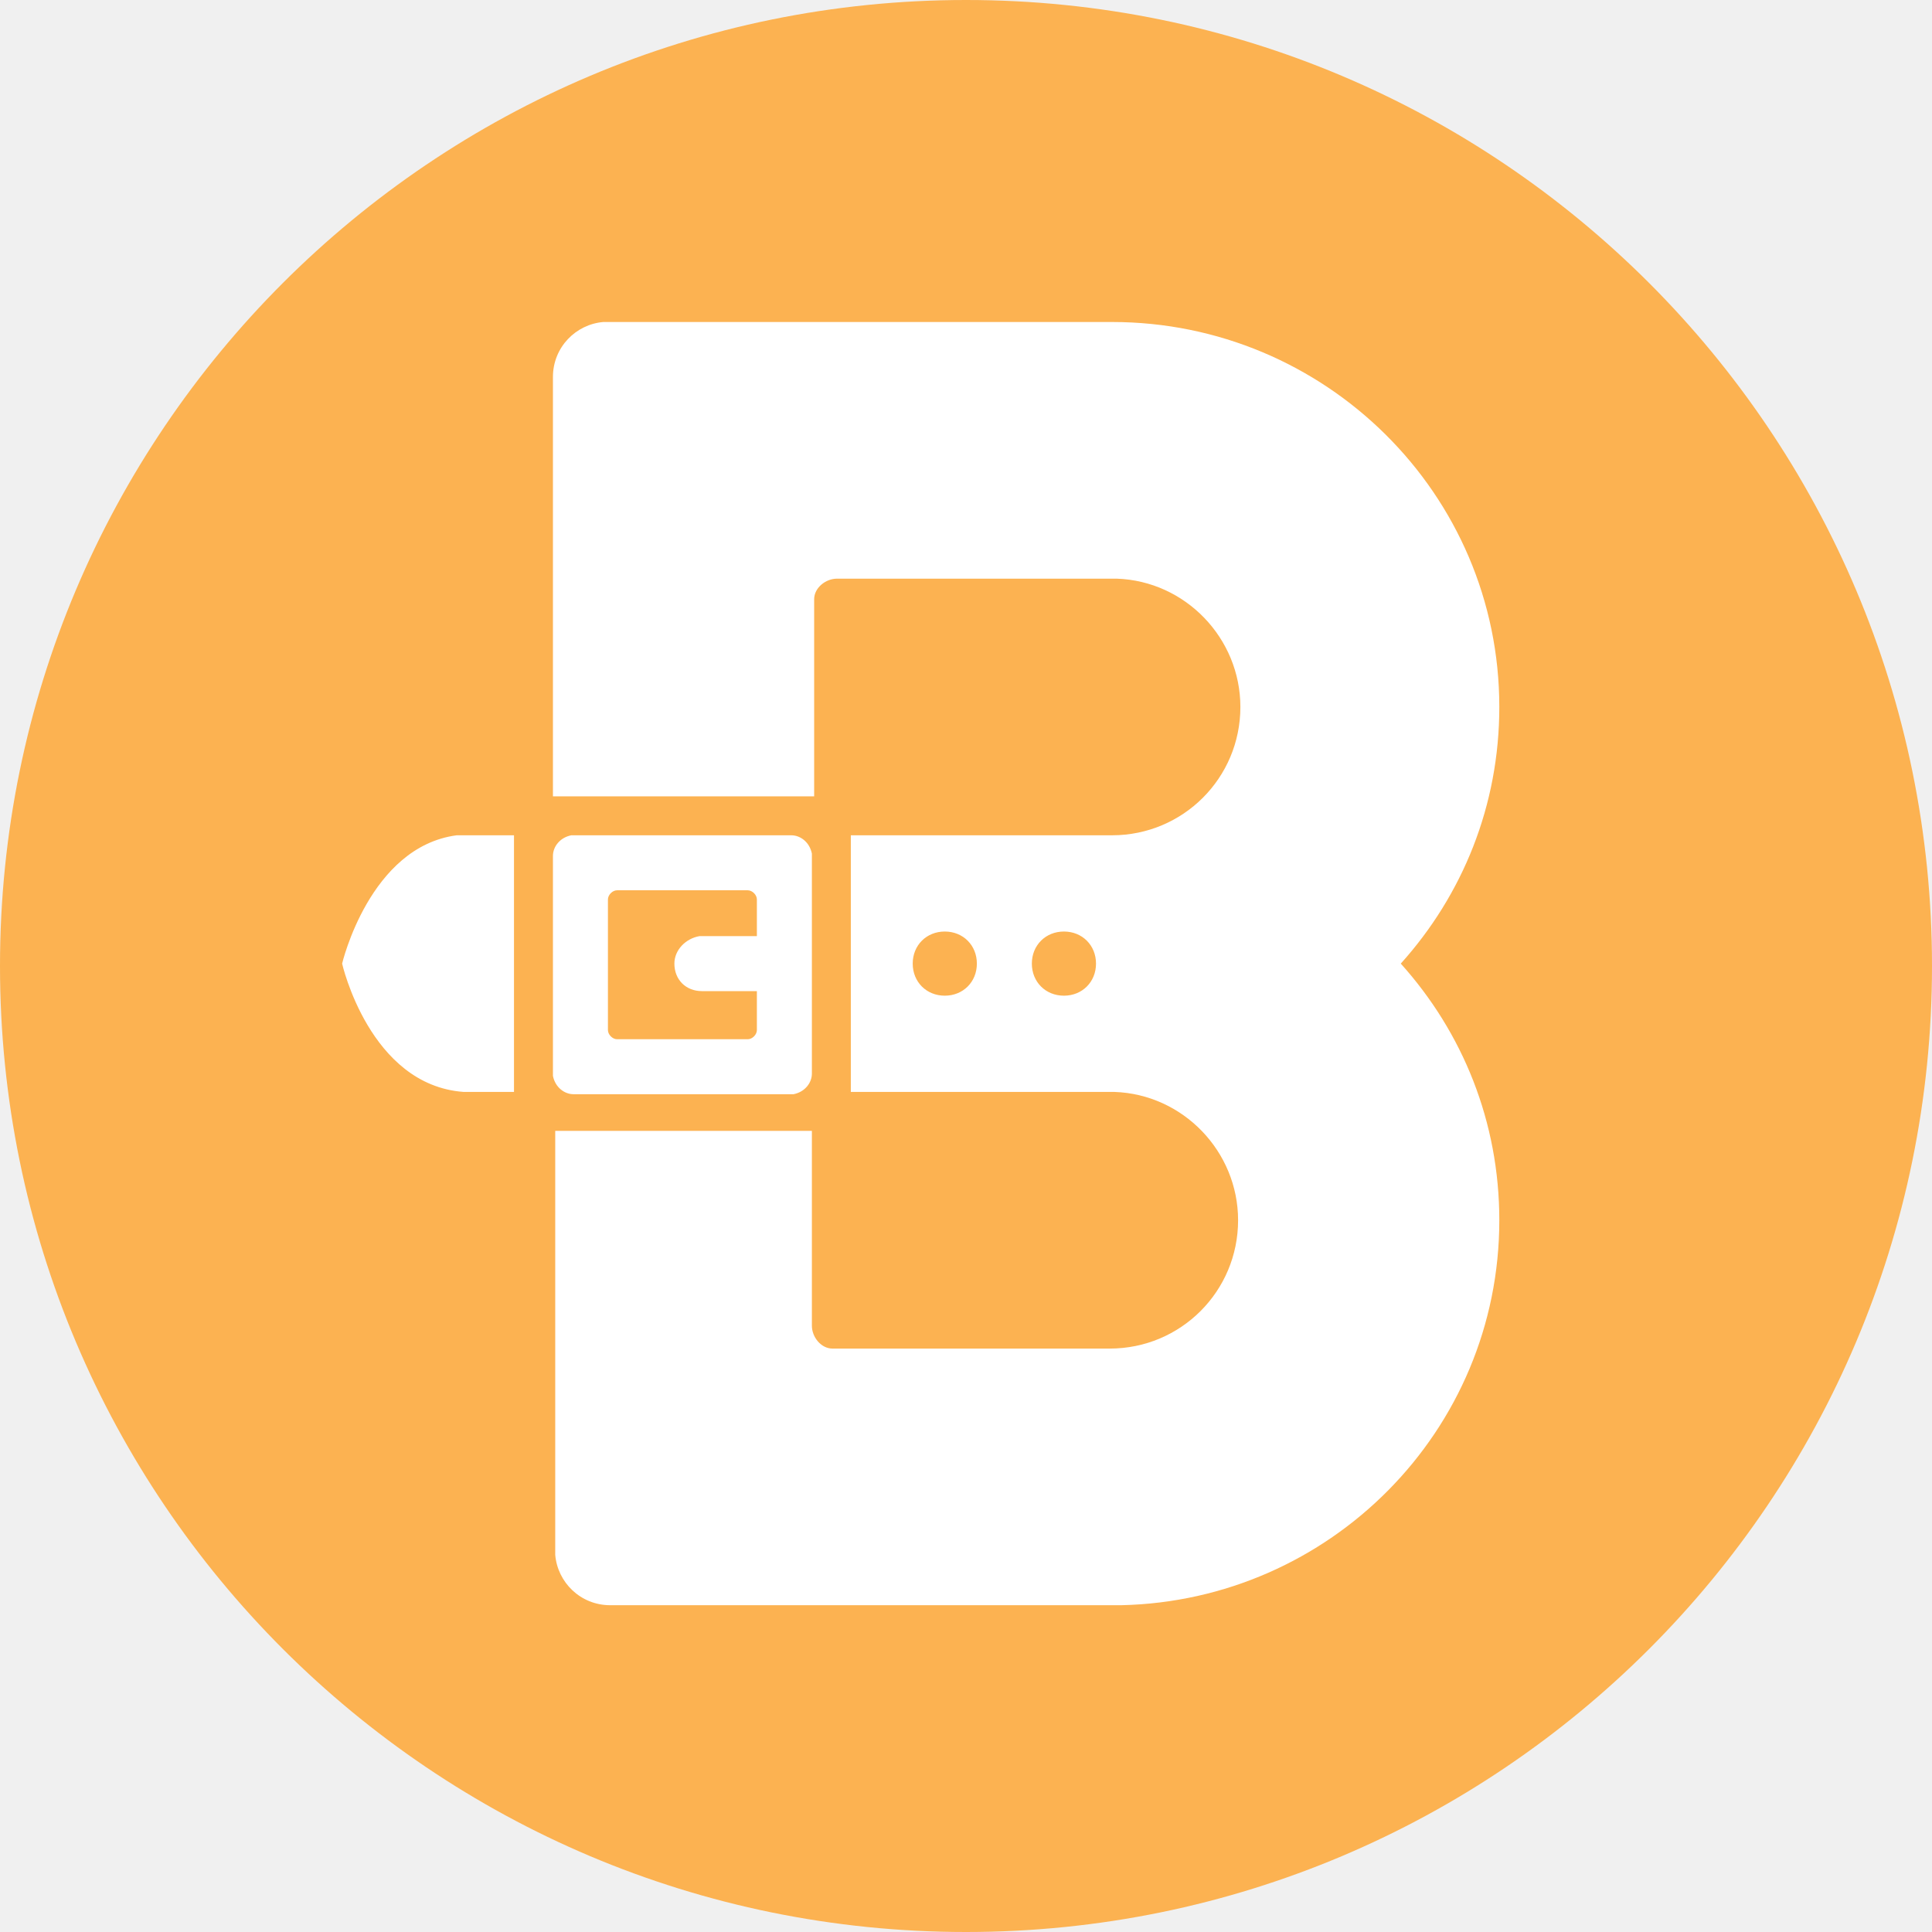
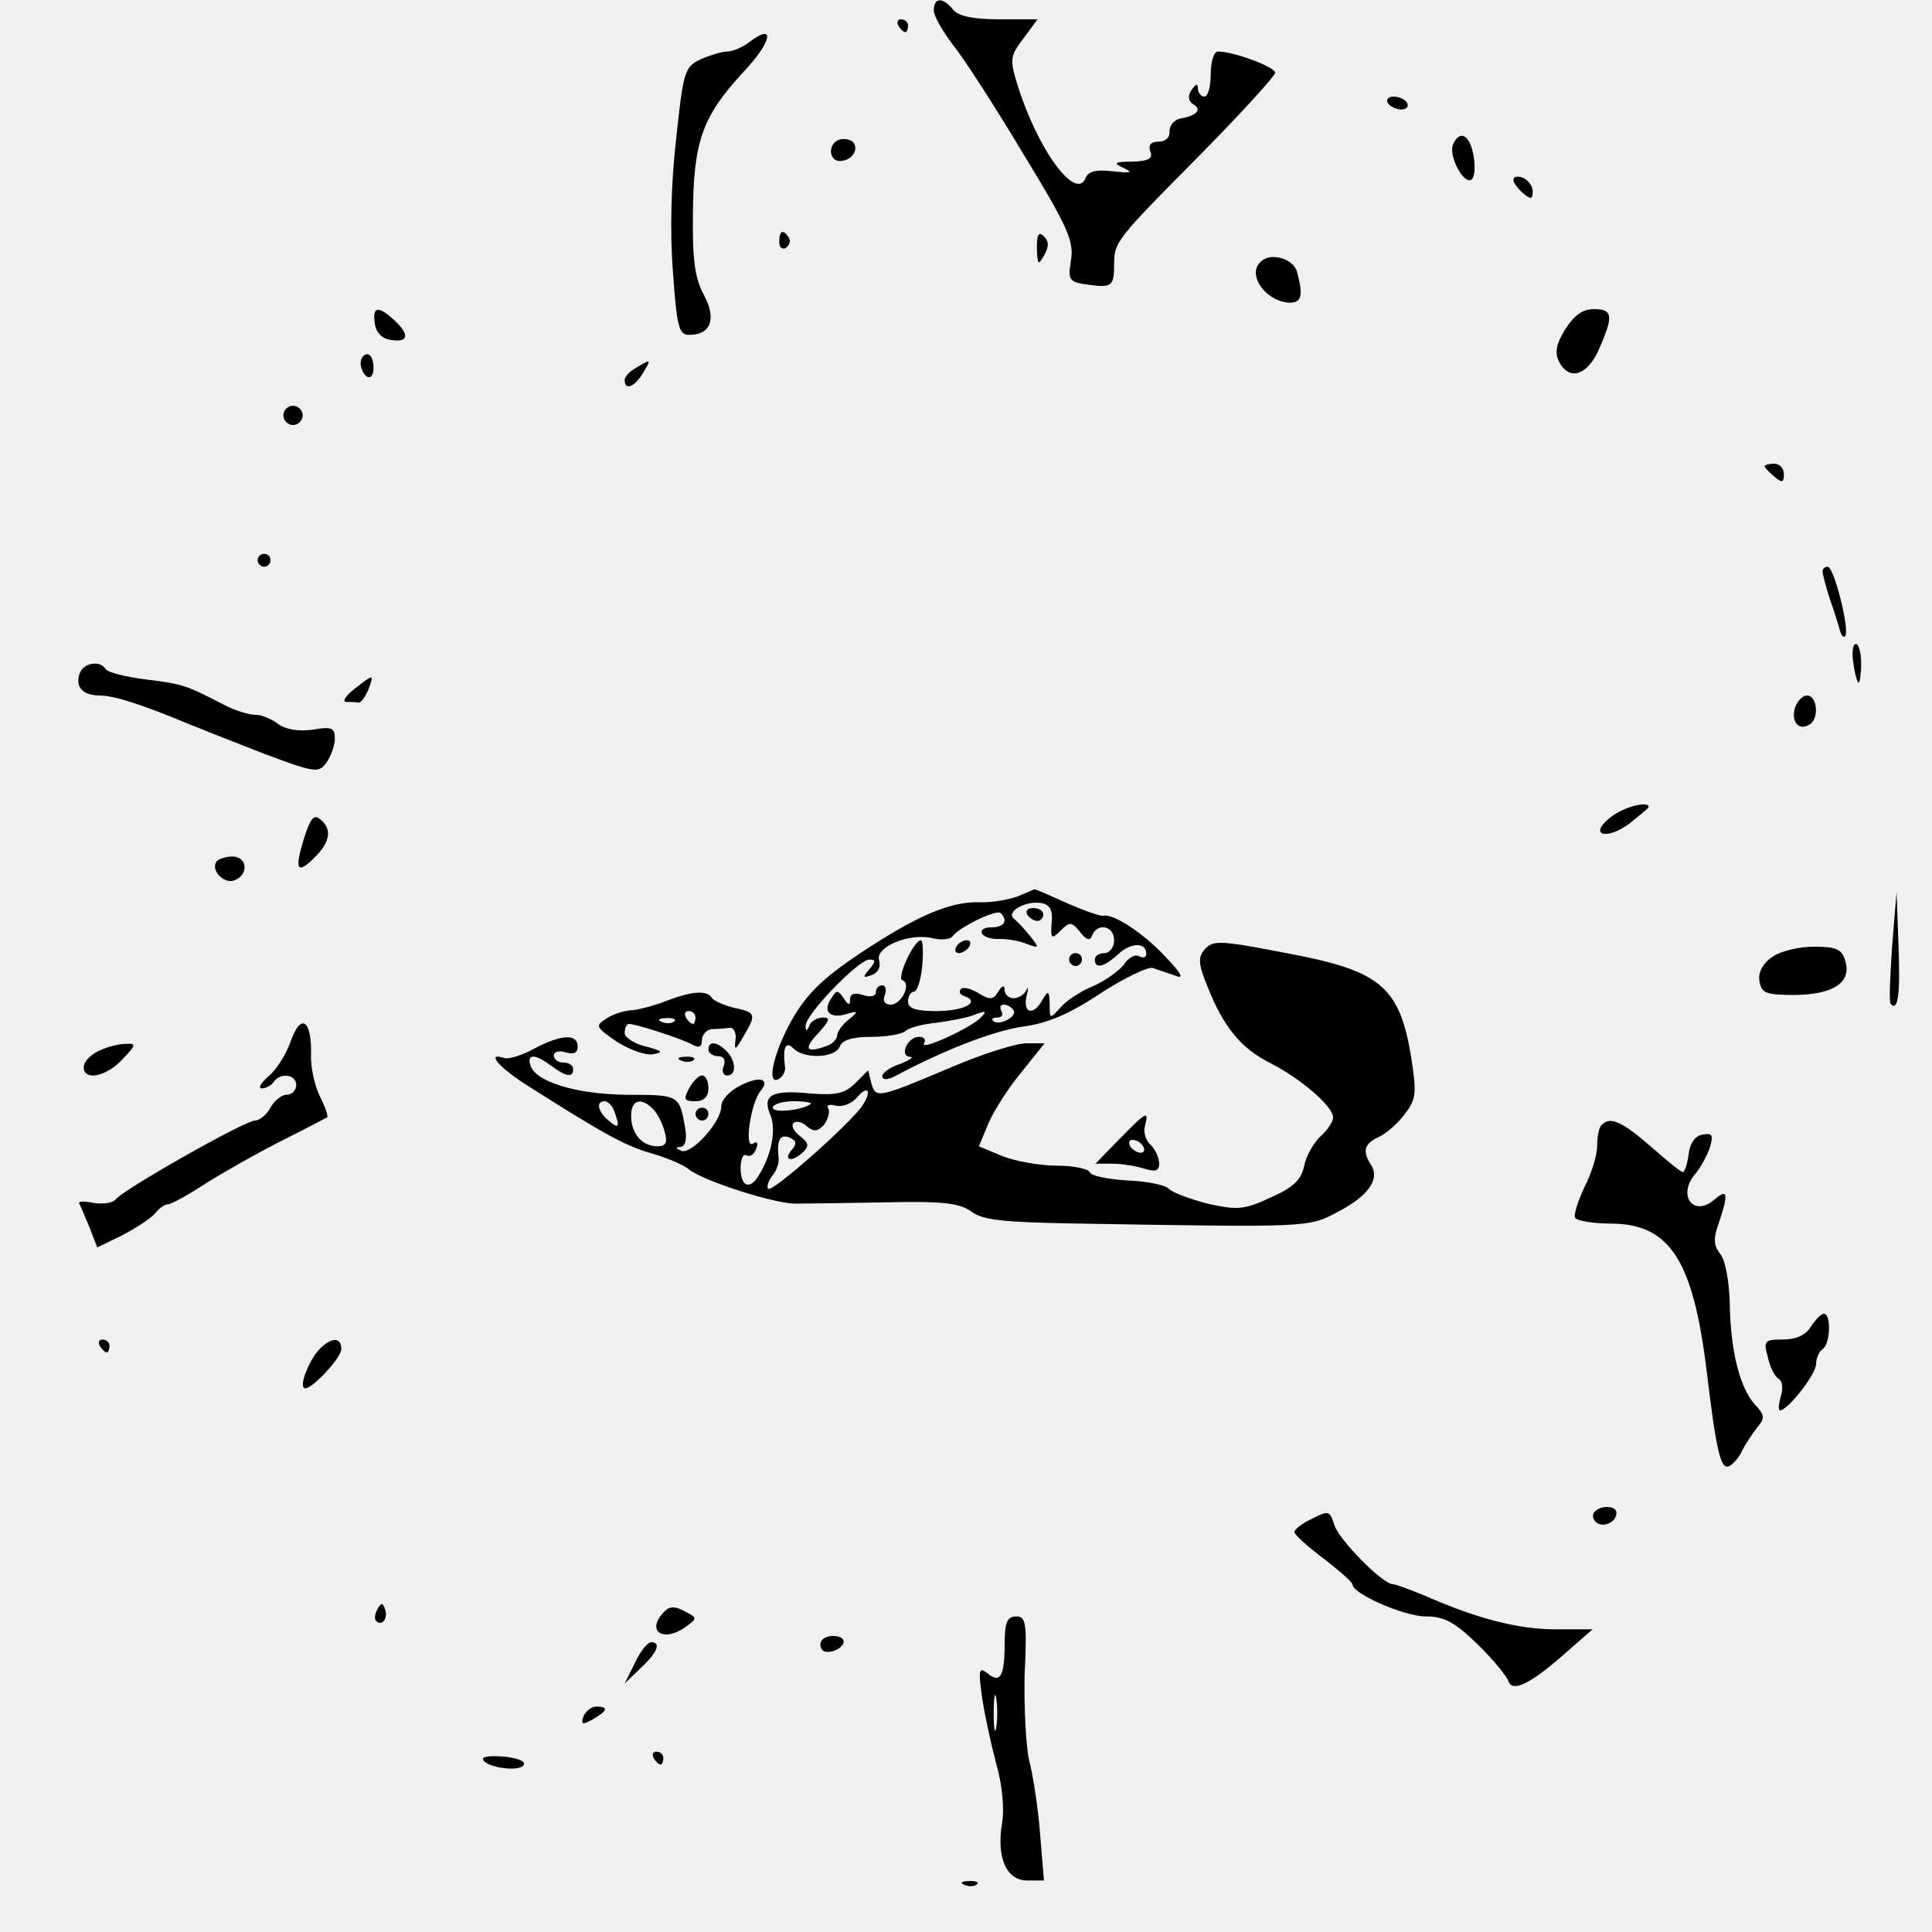
- <svg xmlns="http://www.w3.org/2000/svg" width="96" height="96" fill="none" viewBox="0 0 96 96">
-   <circle cx="48" cy="48" r="48" fill="#FCB251" />
-   <path fill="#fff" fill-rule="evenodd" d="M55.257 16C65.847 16 74.5 24.54 74.5 35.129C74.5 40.025 72.678 44.465 69.604 47.881C72.678 51.297 74.5 55.738 74.5 60.634C74.5 71.109 66.074 79.535 55.713 79.762H55.371H30.322C28.842 79.762 27.703 78.624 27.589 77.257V77.03V56.193H40.342V65.871C40.342 66.441 40.797 67.01 41.366 67.01H41.48H55.144C58.673 67.01 61.52 64.163 61.52 60.634C61.52 57.218 58.787 54.371 55.371 54.257H55.144H42.277V41.505H55.257C58.787 41.505 61.634 38.658 61.634 35.129C61.634 31.713 58.901 28.866 55.485 28.753H55.257H41.594C41.025 28.753 40.455 29.208 40.455 29.777V29.891V39.569H27.475V18.733C27.475 17.253 28.614 16.114 29.98 16H30.208H55.257ZM39.317 41.505C39.772 41.505 40.228 41.846 40.342 42.416V42.53V53.346C40.342 53.802 40 54.257 39.431 54.371H39.317H28.5C28.045 54.371 27.589 54.03 27.475 53.46V53.346V42.53C27.475 42.074 27.817 41.619 28.386 41.505H28.5H39.317ZM25.54 41.505V54.257H23.035C18.366 53.916 17 47.881 17 47.881C17 47.881 18.366 42.074 22.693 41.505H23.035H25.54ZM37.154 44.238H30.663C30.436 44.238 30.208 44.465 30.208 44.693V44.807V51.183C30.208 51.411 30.436 51.639 30.663 51.639H30.777H37.154C37.381 51.639 37.609 51.411 37.609 51.183V51.069V49.248H34.876C34.079 49.248 33.51 48.678 33.51 47.881C33.51 47.198 34.079 46.629 34.762 46.515H34.876H37.609V44.693C37.609 44.465 37.381 44.238 37.154 44.238ZM52.866 46.287C51.955 46.287 51.272 46.97 51.272 47.881C51.272 48.792 51.955 49.475 52.866 49.475C53.777 49.475 54.46 48.792 54.46 47.881C54.46 46.97 53.777 46.287 52.866 46.287ZM46.946 46.287C46.035 46.287 45.352 46.97 45.352 47.881C45.352 48.792 46.035 49.475 46.946 49.475C47.856 49.475 48.54 48.792 48.54 47.881C48.54 46.97 47.856 46.287 46.946 46.287Z" clip-rule="evenodd" />
+ <svg xmlns="http://www.w3.org/2000/svg" version="1.0" width="300pt" height="300pt" viewBox="0 0 300 300" preserveAspectRatio="xMidYMid meet">
+   <g transform="translate(0,300) scale(0.1,-0.1)" fill="#000000" stroke="none">
+     <path d="M1450 2984 c0 -9 14 -33 30 -54 17 -21 66 -97 109 -169 69 -113 79 -136 74 -165 -5 -31 -3 -34 26 -38 37 -5 41 -3 41 31 0 35 2 38 134 171 64 65 116 122 116 127 0 9 -64 33 -89 33 -6 0 -11 -16 -11 -35 0 -19 -4 -35 -10 -35 -5 0 -10 6 -10 13 0 8 -3 7 -10 -3 -6 -9 -5 -17 3 -22 14 -8 5 -18 -20 -22 -10 -2 -17 -11 -17 -20 1 -9 -6 -16 -17 -16 -12 0 -16 -5 -13 -15 5 -11 -2 -15 -27 -16 -29 0 -31 -2 -14 -10 15 -7 12 -8 -17 -5 -26 3 -38 0 -42 -10 -15 -38 -75 44 -106 144 -12 39 -12 45 9 72 l22 30 -59 0 c-41 0 -64 5 -72 15 -16 20 -30 19 -30 -1z" />
+     <path d="M1395 2960 c3 -5 8 -10 11 -10 2 0 4 5 4 10 0 6 -5 10 -11 10 -5 0 -7 -4 -4 -10z" />
+     <path d="M1164 2935 c-10 -8 -26 -15 -35 -15 -8 0 -27 -6 -41 -12 -25 -12 -27 -19 -38 -123 -8 -69 -10 -147 -5 -208 6 -84 9 -97 25 -97 34 0 43 25 23 62 -14 26 -18 54 -17 128 1 112 15 150 80 220 43 46 48 75 8 45z" />
+     <path d="M2155 2840 c3 -5 13 -10 21 -10 8 0 12 5 9 10 -3 6 -13 10 -21 10 -8 0 -12 -4 -9 -10z" />
+     <path d="M1303 2783 c-18 -6 -16 -33 1 -33 19 0 31 19 20 30 -5 4 -15 5 -21 3z" />
+     <path d="M2256 2775 c-6 -16 13 -55 26 -55 10 0 10 32 2 54 -8 20 -20 20 -28 1z" />
+     <path d="M2350 2721 c0 -5 7 -14 15 -21 12 -10 15 -10 15 3 0 8 -7 17 -15 21 -8 3 -15 2 -15 -3z" />
+     <path d="M1210 2624 c0 -8 5 -12 10 -9 6 4 8 11 5 16 -9 14 -15 11 -15 -7z" />
+     <path d="M1610 2615 c1 -26 2 -28 11 -12 8 14 8 22 0 30 -8 8 -11 3 -11 -18z" />
+     <path d="M1957 2593 c-21 -20 9 -62 46 -63 18 0 21 11 11 48 -6 21 -42 31 -57 15z" />
+     <path d="M582 2498 c2 -15 11 -24 26 -26 27 -4 28 9 4 31 -25 23 -34 21 -30 -5z" />
+     <path d="M2430 2488 c-14 -23 -16 -36 -9 -50 16 -30 44 -21 62 20 23 52 21 62 -8 62 -18 0 -31 -10 -45 -32z" />
+     <path d="M560 2436 c0 -8 5 -18 10 -21 6 -3 10 3 10 14 0 12 -4 21 -10 21 -5 0 -10 -6 -10 -14z" />
+     <path d="M988 2429 c-10 -5 -18 -14 -18 -19 0 -17 15 -11 28 10 14 23 13 23 -10 9z" />
+     <path d="M440 2355 c0 -8 7 -15 15 -15 8 0 15 7 15 15 0 8 -7 15 -15 15 -8 0 -15 -7 -15 -15z" />
+     <path d="M2740 2276 c0 -2 7 -9 15 -16 12 -10 15 -10 15 4 0 9 -7 16 -15 16 -8 0 -15 -2 -15 -4z" />
+     <path d="M400 2130 c0 -5 5 -10 10 -10 6 0 10 5 10 10 0 6 -4 10 -10 10 -5 0 -10 -4 -10 -10z" />
+     <path d="M2830 2113 c0 -4 5 -23 11 -42 7 -20 14 -42 16 -50 2 -8 6 -12 8 -9 8 8 -17 108 -27 108 -4 0 -8 -3 -8 -7z" />
+     <path d="M2878 1970 c2 -16 6 -30 8 -30 2 0 4 14 4 30 0 17 -4 30 -8 30 -5 0 -7 -13 -4 -30z" />
+     <path d="M124 1955 c-8 -21 4 -35 31 -35 23 0 68 -15 140 -45 17 -7 68 -27 114 -45 80 -30 86 -31 98 -14 7 10 13 27 13 37 0 17 -5 19 -34 14 -22 -3 -41 0 -53 8 -10 8 -26 15 -36 15 -11 0 -33 7 -50 16 -58 30 -63 32 -121 39 -31 4 -59 11 -62 16 -8 14 -34 10 -40 -6z" />
+     <path d="M550 1930 c-14 -11 -19 -20 -12 -20 6 0 15 0 19 -1 4 0 10 9 15 20 9 25 9 25 -22 1z" />
+     <path d="M2787 1900 c-6 -22 7 -35 23 -25 15 9 12 45 -4 45 -7 0 -16 -9 -19 -20z" />
+     <path d="M2501 1731 c-35 -27 -8 -37 29 -10 16 13 30 24 30 26 0 10 -39 0 -59 -16z" />
+     <path d="M472 1698 c-15 -49 -11 -57 17 -29 24 24 27 44 8 59 -10 8 -15 1 -25 -30z" />
+     <path d="M336 1662 c-9 -14 12 -35 28 -29 23 9 20 37 -3 37 -11 0 -22 -4 -25 -8z" />
+     <path d="M1580 1608 c-14 -5 -41 -10 -60 -9 -45 1 -97 -21 -187 -81 -55 -37 -80 -61 -103 -101 -29 -51 -41 -105 -20 -92 6 4 10 12 9 18 -4 31 1 41 13 29 17 -17 65 -15 72 3 4 10 19 15 49 15 24 0 47 4 53 9 5 5 27 11 49 13 22 3 49 8 60 13 16 6 18 5 8 -5 -15 -16 -96 -53 -88 -40 3 6 0 10 -8 10 -18 0 -31 -30 -14 -31 7 0 0 -5 -15 -11 -16 -5 -28 -14 -28 -19 0 -6 7 -6 18 -1 78 42 157 72 201 78 37 5 71 19 119 51 37 24 74 42 82 40 8 -3 24 -8 35 -12 14 -6 10 3 -15 29 -34 37 -82 68 -97 64 -4 -1 -30 8 -57 20 -27 12 -49 22 -50 21 0 0 -12 -5 -26 -11z m53 -41 c-2 -25 0 -26 14 -12 14 14 17 14 30 -2 10 -13 16 -15 19 -5 9 20 34 14 34 -8 0 -11 -7 -20 -15 -20 -8 0 -15 -4 -15 -10 0 -15 14 -12 36 8 20 19 44 19 44 1 0 -6 -5 -7 -11 -4 -6 4 -17 -2 -24 -13 -8 -10 -29 -25 -47 -33 -18 -7 -41 -22 -50 -32 -18 -20 -18 -20 -18 4 -1 21 -2 22 -11 7 -14 -26 -31 -22 -25 5 3 12 3 16 0 10 -3 -7 -12 -13 -20 -13 -8 0 -14 6 -14 13 0 8 -4 7 -10 -3 -8 -13 -13 -13 -31 -2 -11 7 -24 10 -27 6 -4 -4 -1 -9 6 -11 25 -9 -1 -23 -44 -23 -32 0 -44 4 -44 15 0 8 4 15 9 15 5 0 11 18 13 40 2 22 1 40 -2 40 -11 0 -38 -59 -29 -62 15 -5 -1 -38 -18 -38 -9 0 -13 6 -9 15 3 8 1 15 -4 15 -6 0 -10 -5 -10 -11 0 -6 -9 -8 -20 -4 -13 4 -20 2 -20 -7 0 -10 -3 -9 -10 2 -9 13 -11 13 -19 0 -14 -20 -3 -32 22 -25 20 6 21 5 5 -8 -10 -8 -18 -19 -18 -25 0 -5 -7 -13 -16 -16 -32 -12 -37 -5 -14 19 18 20 20 25 8 25 -9 0 -19 -6 -21 -12 -4 -10 -6 -10 -6 -1 -1 17 82 103 99 103 10 0 10 -3 0 -15 -11 -13 -10 -14 4 -9 10 4 14 13 11 23 -6 21 48 43 84 34 12 -3 26 -2 30 3 10 14 69 43 75 36 12 -12 5 -22 -15 -22 -11 0 -17 -4 -14 -10 3 -5 16 -9 28 -8 12 0 31 -3 42 -8 19 -7 19 -6 5 12 -8 10 -19 22 -25 27 -14 10 15 28 40 25 15 -2 20 -10 18 -31z m-59 -136 c6 -10 -24 -25 -32 -16 -3 3 0 5 7 5 7 0 9 5 6 10 -3 6 -2 10 4 10 5 0 12 -4 15 -9z" />
+     <path d="M1595 1580 c3 -5 10 -10 16 -10 5 0 9 5 9 10 0 6 -7 10 -16 10 -8 0 -12 -4 -9 -10z" />
+     <path d="M1485 1530 c-3 -5 -2 -10 4 -10 5 0 13 5 16 10 3 6 2 10 -4 10 -5 0 -13 -4 -16 -10z" />
+     <path d="M1660 1510 c0 -5 5 -10 10 -10 6 0 10 5 10 10 0 6 -4 10 -10 10 -5 0 -10 -4 -10 -10z" />
+     <path d="M2938 1530 c-3 -47 -5 -87 -2 -89 11 -12 15 14 12 90 l-3 84 -7 -85z" />
+     <path d="M1870 1525 c-10 -12 -9 -23 5 -57 25 -63 52 -96 98 -119 47 -24 97 -67 97 -84 0 -7 -9 -20 -19 -29 -11 -10 -23 -31 -26 -47 -5 -22 -17 -33 -53 -49 -41 -19 -52 -19 -97 -9 -27 7 -54 17 -60 23 -5 6 -35 12 -65 13 -30 2 -56 7 -58 13 -2 5 -25 10 -52 10 -26 0 -64 7 -84 15 l-36 15 15 36 c8 19 31 55 51 79 l36 45 -28 0 c-16 0 -67 -16 -114 -36 -118 -50 -120 -50 -127 -26 l-5 20 -20 -20 c-16 -16 -30 -19 -69 -16 -60 6 -76 -2 -63 -33 10 -22 2 -64 -19 -96 -13 -21 -27 -15 -27 13 0 14 4 23 9 20 5 -3 12 1 15 10 4 9 2 13 -5 8 -14 -8 -3 64 12 82 16 19 -2 24 -32 8 -16 -8 -29 -22 -29 -32 0 -24 -46 -75 -62 -69 -9 4 -9 6 -1 6 7 1 10 12 7 29 -9 52 -9 52 -91 52 -80 1 -145 21 -150 48 -4 16 9 15 33 -3 23 -17 34 -19 34 -5 0 6 -7 10 -15 10 -8 0 -15 5 -15 11 0 6 8 8 18 5 13 -4 19 -1 19 9 0 20 -25 19 -67 -3 -19 -11 -41 -17 -47 -15 -29 10 -9 -14 35 -42 118 -75 154 -95 194 -106 24 -7 50 -18 58 -25 23 -18 132 -53 165 -53 17 0 80 1 140 2 89 2 114 -1 133 -14 18 -14 50 -17 170 -19 355 -6 354 -6 399 18 48 25 66 51 52 73 -14 22 -11 33 13 44 12 6 30 22 40 36 17 22 18 32 9 89 -17 103 -46 130 -168 155 -132 26 -139 26 -153 10z m-531 -242 c-20 -29 -140 -135 -146 -129 -3 3 0 12 6 20 7 8 11 20 10 28 -3 27 2 37 16 32 12 -5 13 -10 4 -20 -14 -17 2 -19 19 -2 9 9 7 14 -6 24 -9 7 -14 16 -10 20 4 4 14 2 21 -5 11 -9 17 -8 27 3 6 9 9 19 6 25 -3 5 2 7 12 4 10 -2 24 3 32 12 17 21 25 12 9 -12z m-385 -9 c9 -24 7 -28 -9 -14 -17 14 -20 30 -6 30 5 0 12 -7 15 -16z m60 4 c7 -7 15 -23 18 -35 5 -17 2 -23 -11 -23 -24 0 -41 20 -41 47 0 25 15 30 34 11z m245 8 c-12 -10 -59 -15 -59 -6 0 5 14 10 32 10 17 0 29 -2 27 -4z" />
+     <path d="M2752 1514 c-15 -10 -22 -24 -20 -37 3 -19 9 -22 56 -22 60 1 88 20 77 54 -5 17 -14 21 -48 21 -24 0 -53 -7 -65 -16z" />
+     <path d="M1030 1444 c-19 -7 -43 -13 -53 -13 -9 -1 -26 -6 -36 -13 -17 -11 -16 -13 16 -35 20 -13 45 -22 57 -20 17 3 15 5 -11 12 -18 4 -33 14 -33 21 0 8 3 14 7 14 10 0 76 -21 96 -31 12 -7 17 -5 17 6 0 8 7 16 15 17 8 0 21 1 28 2 6 1 11 -8 9 -19 -2 -17 0 -16 12 5 21 35 20 38 -14 45 -16 4 -32 11 -35 16 -8 12 -32 10 -75 -7z m50 -24 c0 -5 -2 -10 -4 -10 -3 0 -8 5 -11 10 -3 6 -1 10 4 10 6 0 11 -4 11 -10z m-33 -6 c-3 -3 -12 -4 -19 -1 -8 3 -5 6 6 6 11 1 17 -2 13 -5z" />
+     <path d="M451 1382 c-7 -20 -23 -45 -35 -54 -11 -10 -16 -18 -9 -18 6 0 15 5 18 10 10 15 35 12 35 -5 0 -8 -7 -15 -15 -15 -8 0 -19 -9 -25 -20 -6 -11 -17 -20 -24 -20 -16 0 -208 -109 -217 -123 -4 -5 -19 -7 -33 -5 -15 3 -25 3 -23 -1 2 -3 9 -20 16 -37 l12 -31 39 19 c21 11 44 26 51 34 6 8 15 14 20 14 5 0 32 15 61 34 29 18 82 48 118 66 36 18 66 34 68 35 2 2 -3 16 -11 32 -8 16 -15 45 -14 66 1 54 -16 65 -32 19z" />
+     <path d="M153 1368 c-13 -6 -23 -17 -23 -25 0 -22 35 -15 60 12 22 23 22 25 4 24 -10 0 -29 -5 -41 -11z" />
+     <path d="M1100 1370 c0 -5 7 -10 15 -10 9 0 12 -6 9 -15 -4 -8 -1 -15 5 -15 15 0 14 23 -1 38 -15 15 -28 16 -28 2z" />
+     <path d="M1058 1353 c7 -3 16 -2 19 1 4 3 -2 6 -13 5 -11 0 -14 -3 -6 -6z" />
+     <path d="M1070 1310 c-9 -17 -8 -20 10 -20 13 0 20 7 20 20 0 11 -4 20 -10 20 -5 0 -14 -9 -20 -20z" />
+     <path d="M1080 1270 c0 -5 5 -10 10 -10 6 0 10 5 10 10 0 6 -4 10 -10 10 -5 0 -10 -4 -10 -10z" />
+     <path d="M1738 1231 l-37 -38 27 0 c15 0 37 -4 50 -8 16 -5 22 -3 22 8 0 9 -6 22 -13 29 -8 7 -12 20 -9 30 6 24 3 23 -40 -21z m37 -11 c3 -5 2 -10 -4 -10 -5 0 -13 5 -16 10 -3 6 -2 10 4 10 5 0 13 -4 16 -10z" />
+     <path d="M2487 1253 c-4 -3 -7 -18 -7 -33 0 -14 -9 -43 -20 -64 -10 -22 -17 -43 -14 -47 3 -5 29 -9 57 -9 90 -1 126 -57 147 -228 15 -126 22 -153 34 -149 6 2 16 13 21 24 6 12 17 28 24 37 12 14 11 19 -4 35 -24 27 -38 85 -39 157 -1 35 -7 68 -15 77 -10 13 -11 24 -2 48 15 45 14 54 -6 37 -34 -30 -60 7 -29 41 7 9 17 27 21 39 6 20 4 23 -12 20 -11 -2 -19 -13 -21 -31 -2 -15 -6 -27 -9 -27 -3 0 -25 18 -50 40 -45 39 -63 47 -76 33z" />
+     <path d="M2812 940 c-8 -13 -23 -20 -43 -20 -29 0 -31 -2 -24 -27 3 -15 11 -31 17 -34 6 -4 7 -16 3 -28 -3 -11 -4 -21 -1 -21 12 0 56 56 56 72 0 9 5 20 10 23 12 7 14 55 2 55 -4 0 -13 -9 -20 -20z" />
+     <path d="M155 910 c3 -5 8 -10 11 -10 2 0 4 5 4 10 0 6 -5 10 -11 10 -5 0 -7 -4 -4 -10z" />
+     <path d="M496 905 c-15 -16 -31 -54 -24 -60 7 -8 58 46 58 60 0 19 -15 19 -34 0z" />
+     <path d="M2038 642 c-16 -7 -28 -17 -28 -21 0 -4 20 -22 45 -41 25 -19 45 -37 45 -40 0 -15 81 -50 114 -50 28 0 44 -8 79 -42 25 -24 46 -50 49 -58 6 -19 35 -5 92 46 l39 34 -57 0 c-58 0 -121 16 -203 52 -24 10 -46 18 -50 18 -16 0 -84 69 -91 92 -7 22 -9 23 -34 10z" />
+     <path d="M2475 651 c-3 -5 -1 -12 5 -16 12 -7 30 2 30 16 0 12 -27 12 -35 0z" />
+     <path d="M586 501 c-4 -7 -5 -15 -2 -18 9 -9 19 4 14 18 -4 11 -6 11 -12 0z" />
+     <path d="M1032 498 c-30 -30 -3 -50 33 -24 18 13 18 14 -2 24 -14 8 -23 8 -31 0z" />
+     <path d="M1560 447 c0 -50 -7 -62 -27 -45 -13 10 -14 5 -8 -38 4 -27 14 -73 22 -103 9 -31 13 -69 9 -92 -9 -54 7 -89 39 -89 l26 0 -6 73 c-3 39 -11 91 -17 114 -5 22 -8 82 -7 132 4 81 2 91 -13 91 -14 0 -18 -9 -18 -43z m-13 -129 c-2 -13 -4 -3 -4 22 0 25 2 35 4 23 2 -13 2 -33 0 -45z" />
+     <path d="M1277 454 c-4 -4 -4 -10 -1 -15 6 -10 34 0 34 12 0 10 -24 12 -33 3z" />
+     <path d="M986 418 l-16 -32 25 24 c26 24 32 40 16 40 -5 0 -17 -14 -25 -32z" />
+     <path d="M906 335 c-4 -13 -2 -14 14 -5 23 13 26 20 6 20 -8 0 -16 -7 -20 -15z" />
+     <path d="M750 269 c0 -12 52 -21 62 -11 6 6 -4 11 -26 14 -20 2 -36 1 -36 -3z" />
+     <path d="M1015 270 c3 -5 8 -10 11 -10 2 0 4 5 4 10 0 6 -5 10 -11 10 -5 0 -7 -4 -4 -10z" />
+     <path d="M1498 73 c7 -3 16 -2 19 1 4 3 -2 6 -13 5 -11 0 -14 -3 -6 -6z" />
+   </g>
</svg>
